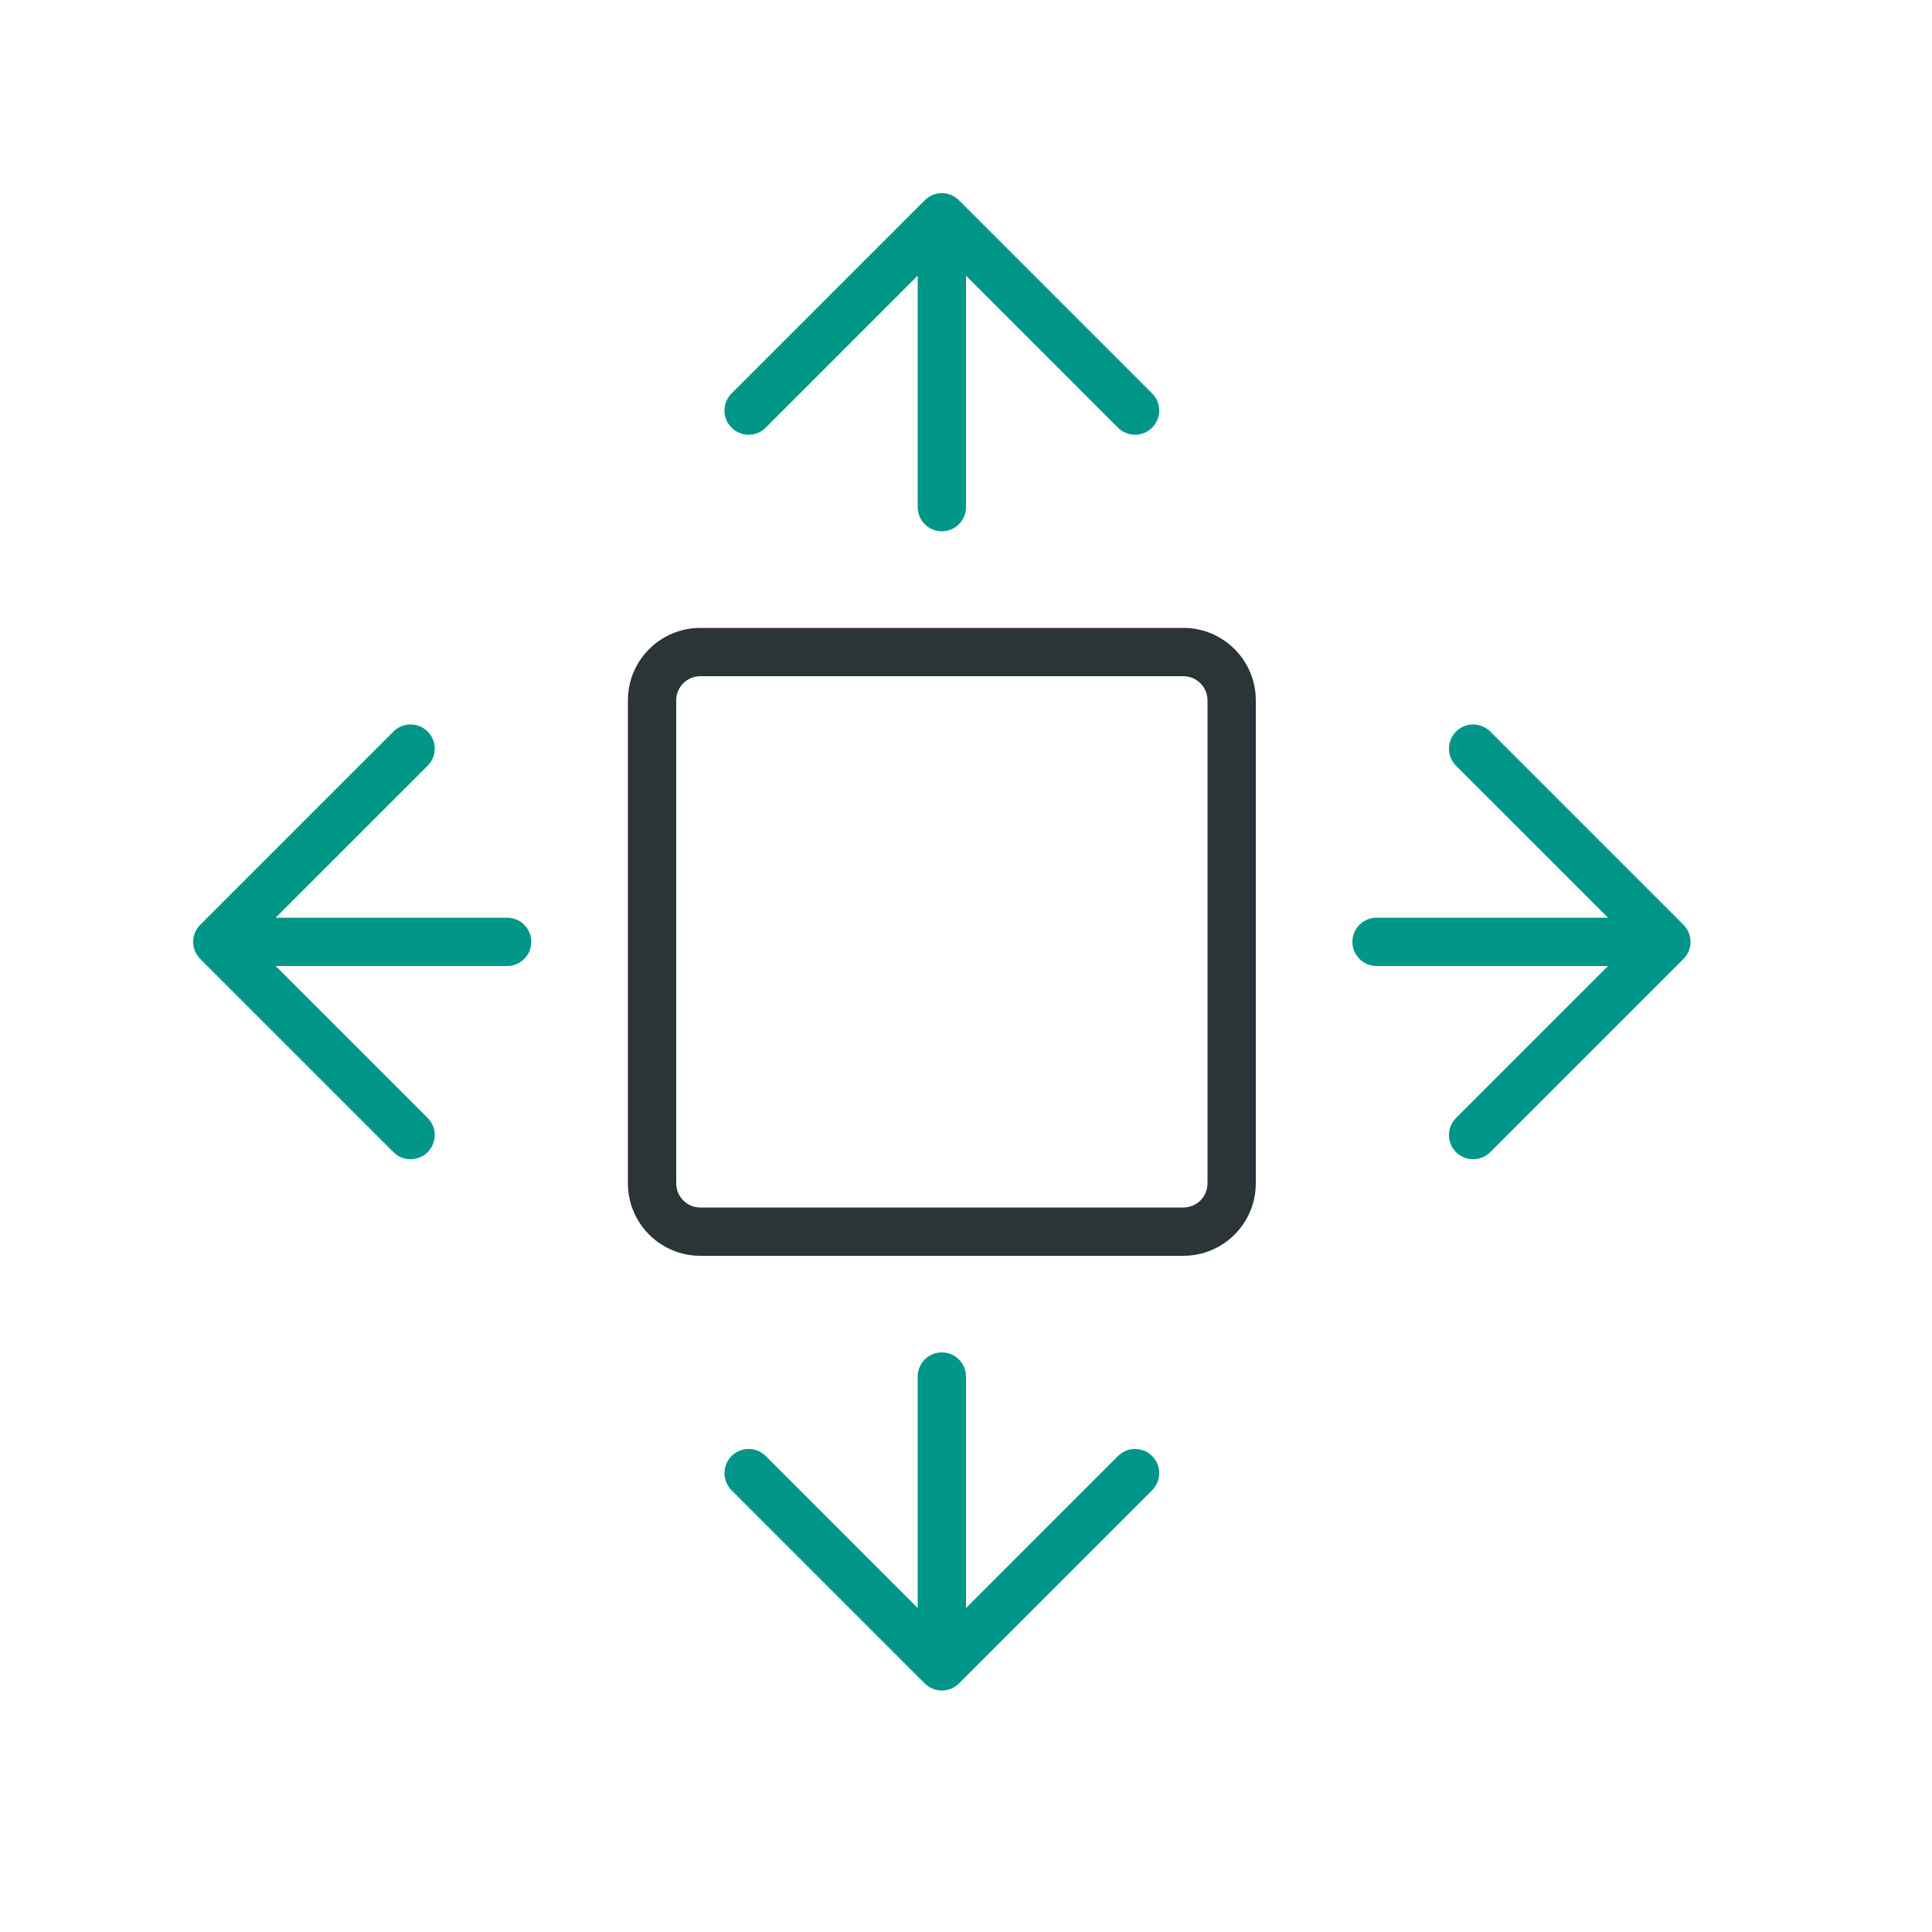
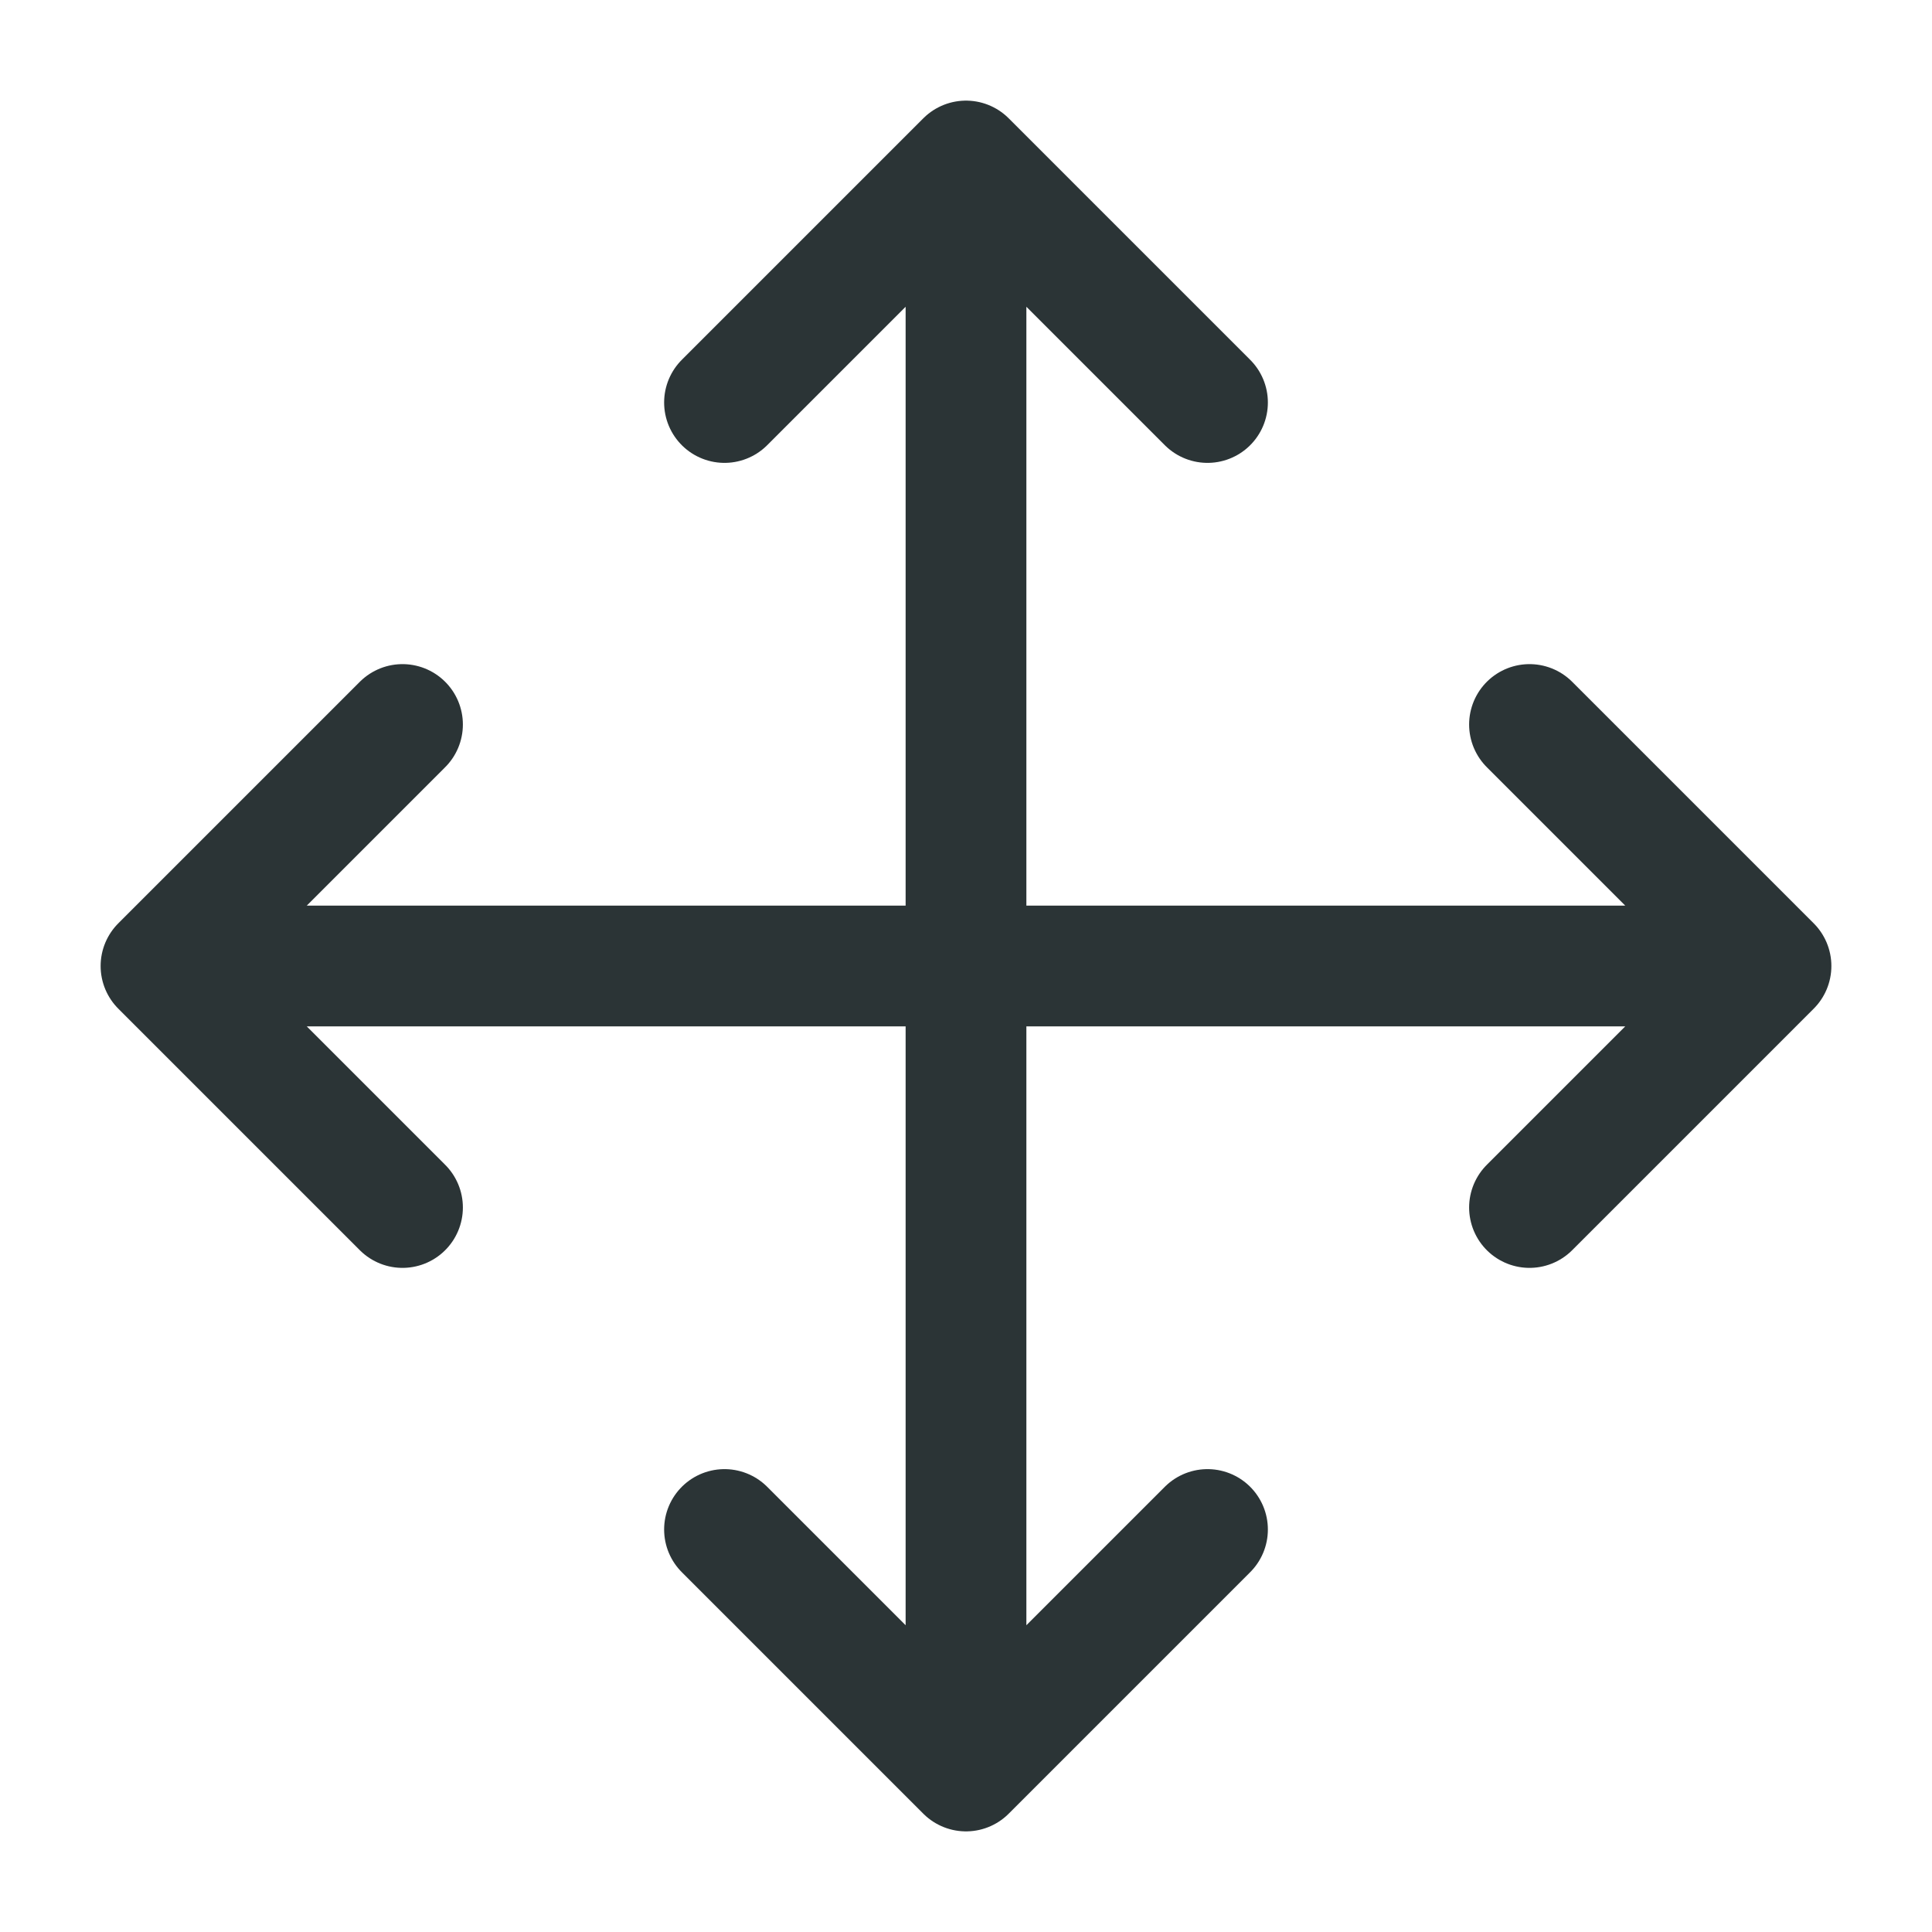
- <svg xmlns="http://www.w3.org/2000/svg" width="40" height="40" viewBox="0 0 40 40">
-   <path d="M34.854,19.146l-4-4a.5.5,0,0,0-.708.708L33.293,19H28.5a.5.5,0,0,0,0,1h4.793l-3.147,3.146a.5.5,0,0,0,.708.708l4-4A.5.5,0,0,0,34.854,19.146Z" style="fill:#009688" />
-   <path d="M19.854,4.146a.5.5,0,0,0-.708,0l-4,4a.5.5,0,0,0,.708.708L19,5.707V10.5a.5.5,0,0,0,1,0V5.707l3.146,3.147a.5.5,0,0,0,.708-.708Z" style="fill:#009688" />
-   <path d="M23.146,30.146,20,33.293V28.5a.5.5,0,0,0-1,0v4.793l-3.146-3.147a.5.5,0,0,0-.708.708l4,4a.5.5,0,0,0,.708,0l4-4a.5.5,0,0,0-.708-.708Z" style="fill:#009688" />
-   <path d="M10.5,19H5.707l3.147-3.146a.5.5,0,0,0-.708-.708l-4,4a.5.5,0,0,0,0,.708l4,4a.5.5,0,0,0,.708-.708L5.707,20H10.5a.5.5,0,0,0,0-1Z" style="fill:#009688" />
-   <path d="M24.5,26h-10A1.5,1.5,0,0,1,13,24.5v-10A1.5,1.5,0,0,1,14.5,13h10A1.5,1.5,0,0,1,26,14.5v10A1.5,1.5,0,0,1,24.5,26Zm-10-12a.5.5,0,0,0-.5.5v10a.5.5,0,0,0,.5.5h10a.5.5,0,0,0,.5-.5v-10a.5.5,0,0,0-.5-.5Z" style="fill:#2b3436" />
+ <svg xmlns="http://www.w3.org/2000/svg" width="24" height="24" viewBox="0 0 24 24" stroke="#2b3436" stroke-width="1.5" stroke-linecap="round" stroke-linejoin="round" fill="none">
+   <path d="M12 3v18M3 12h18M9 5l3-3 3 3M9 19l3 3 3-3M5 9l-3 3 3 3M19 9l3 3-3 3" />
</svg>
